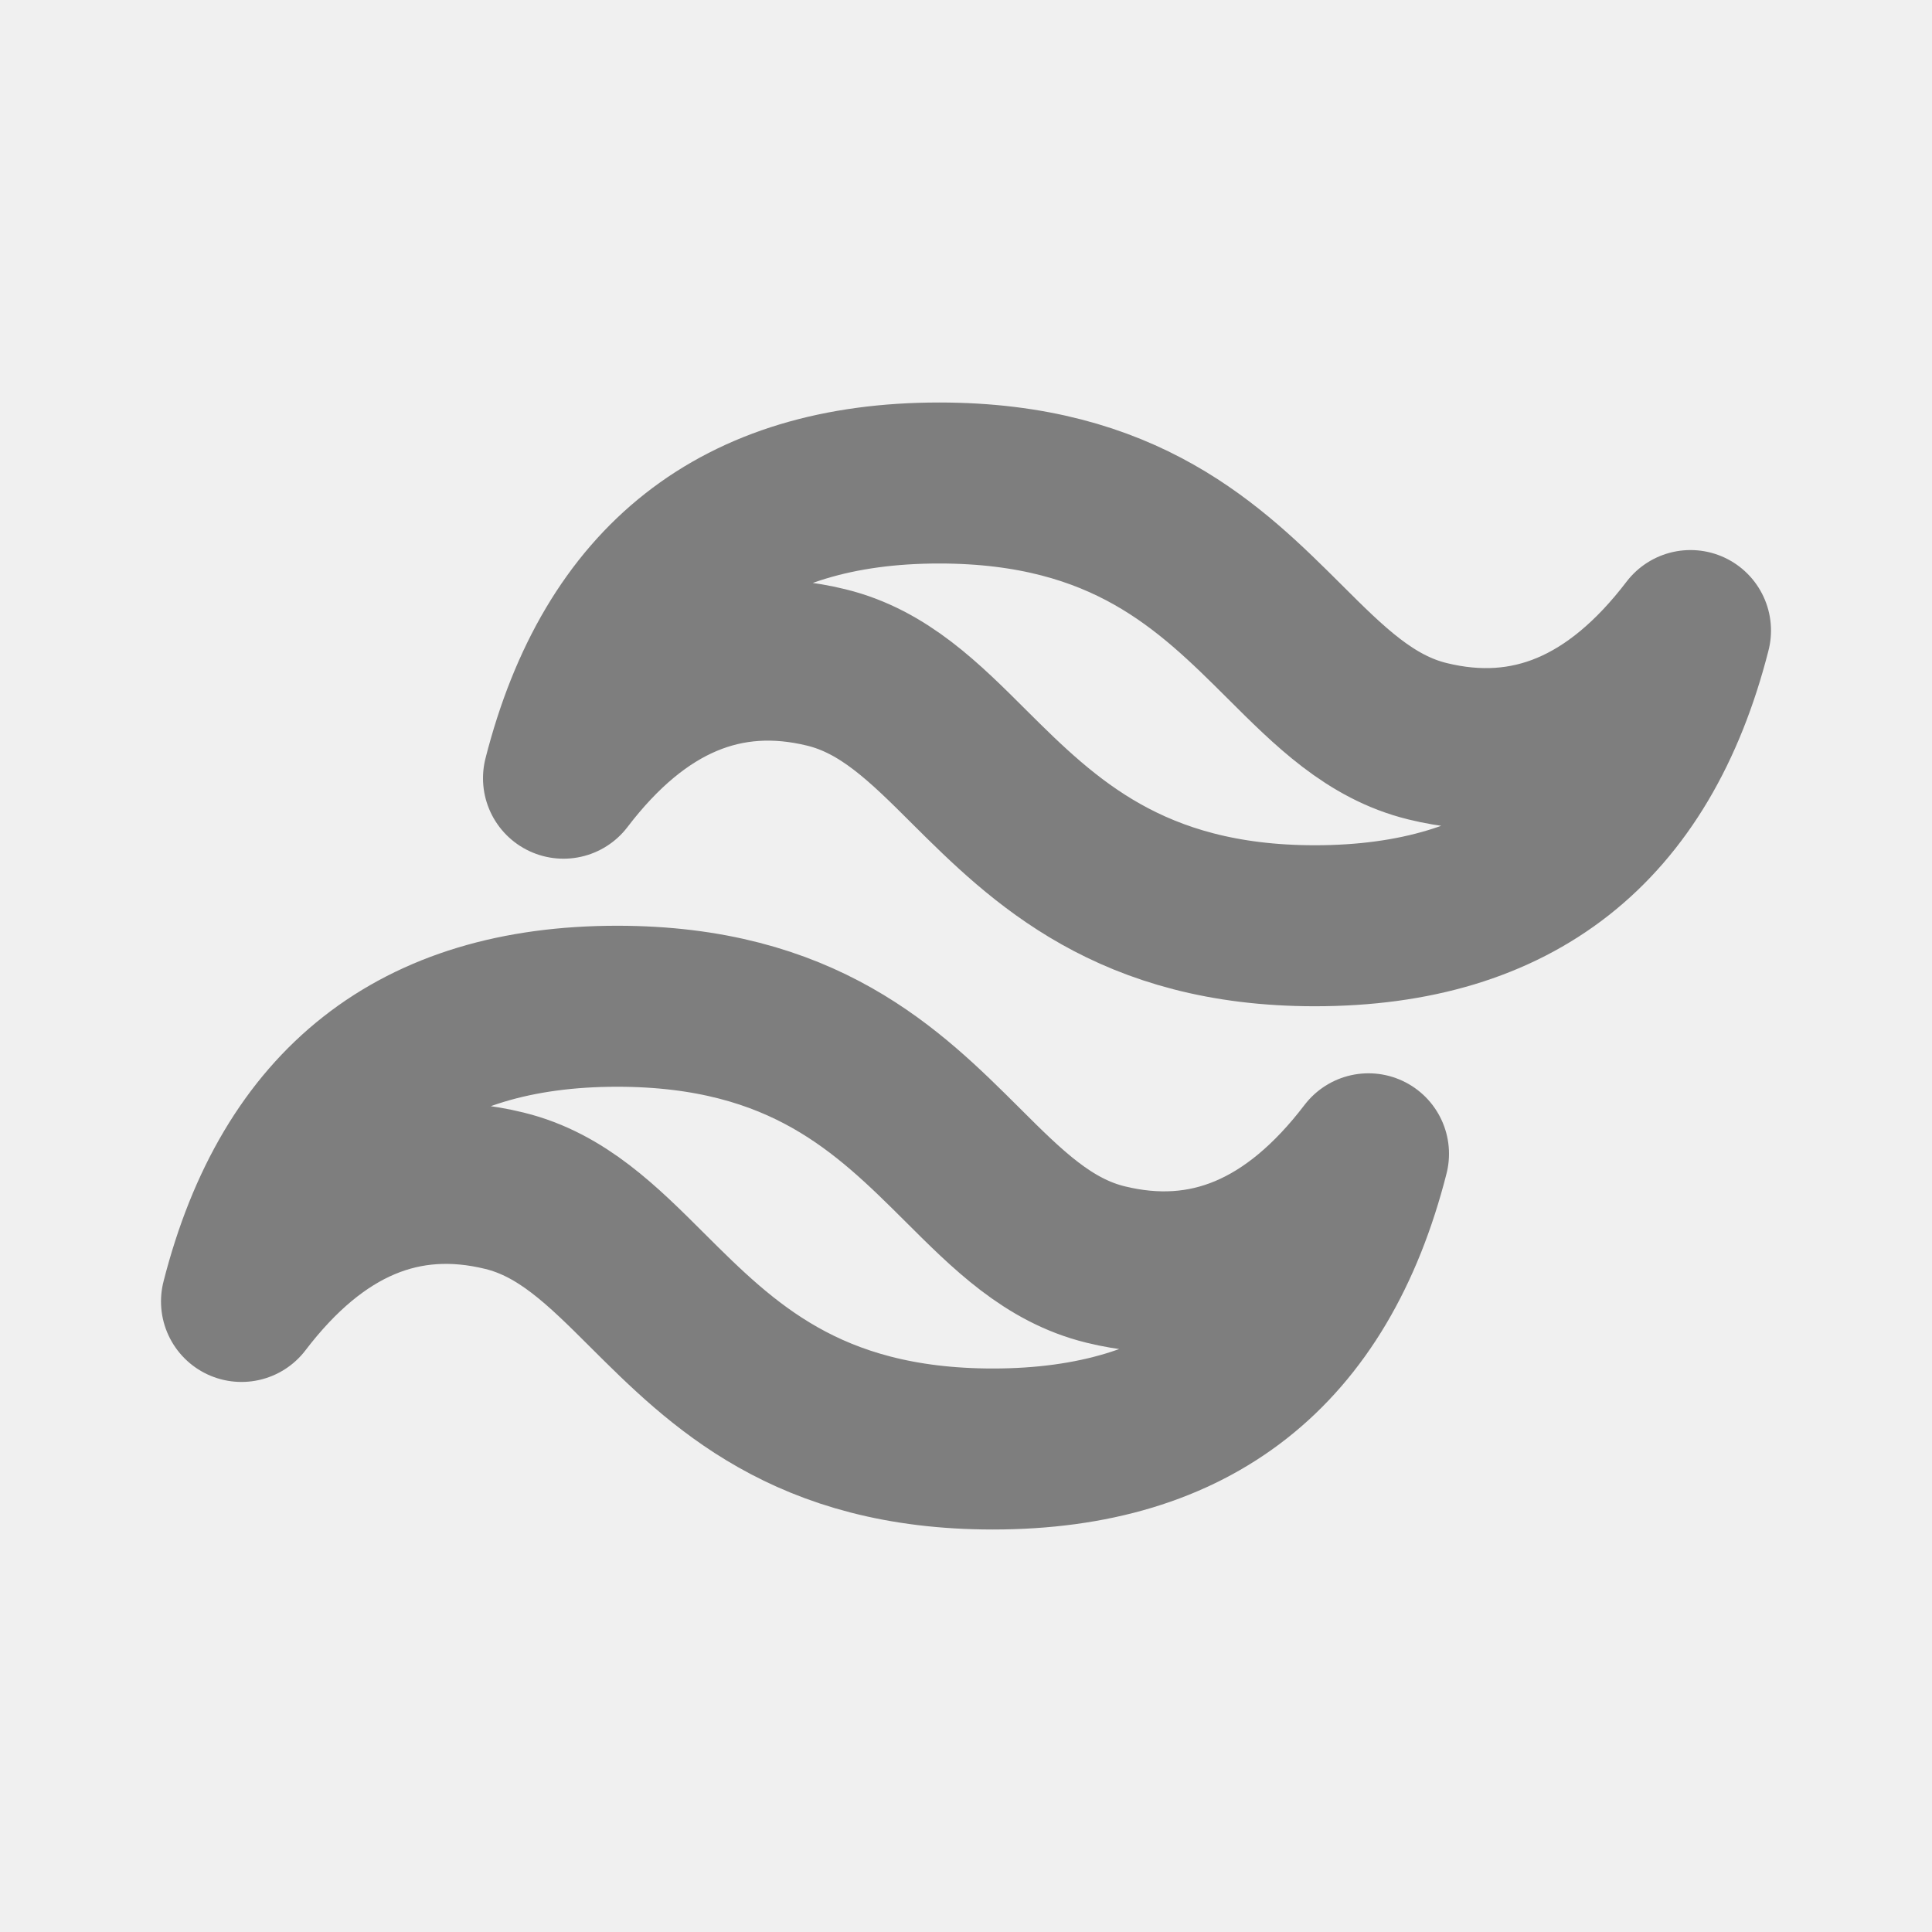
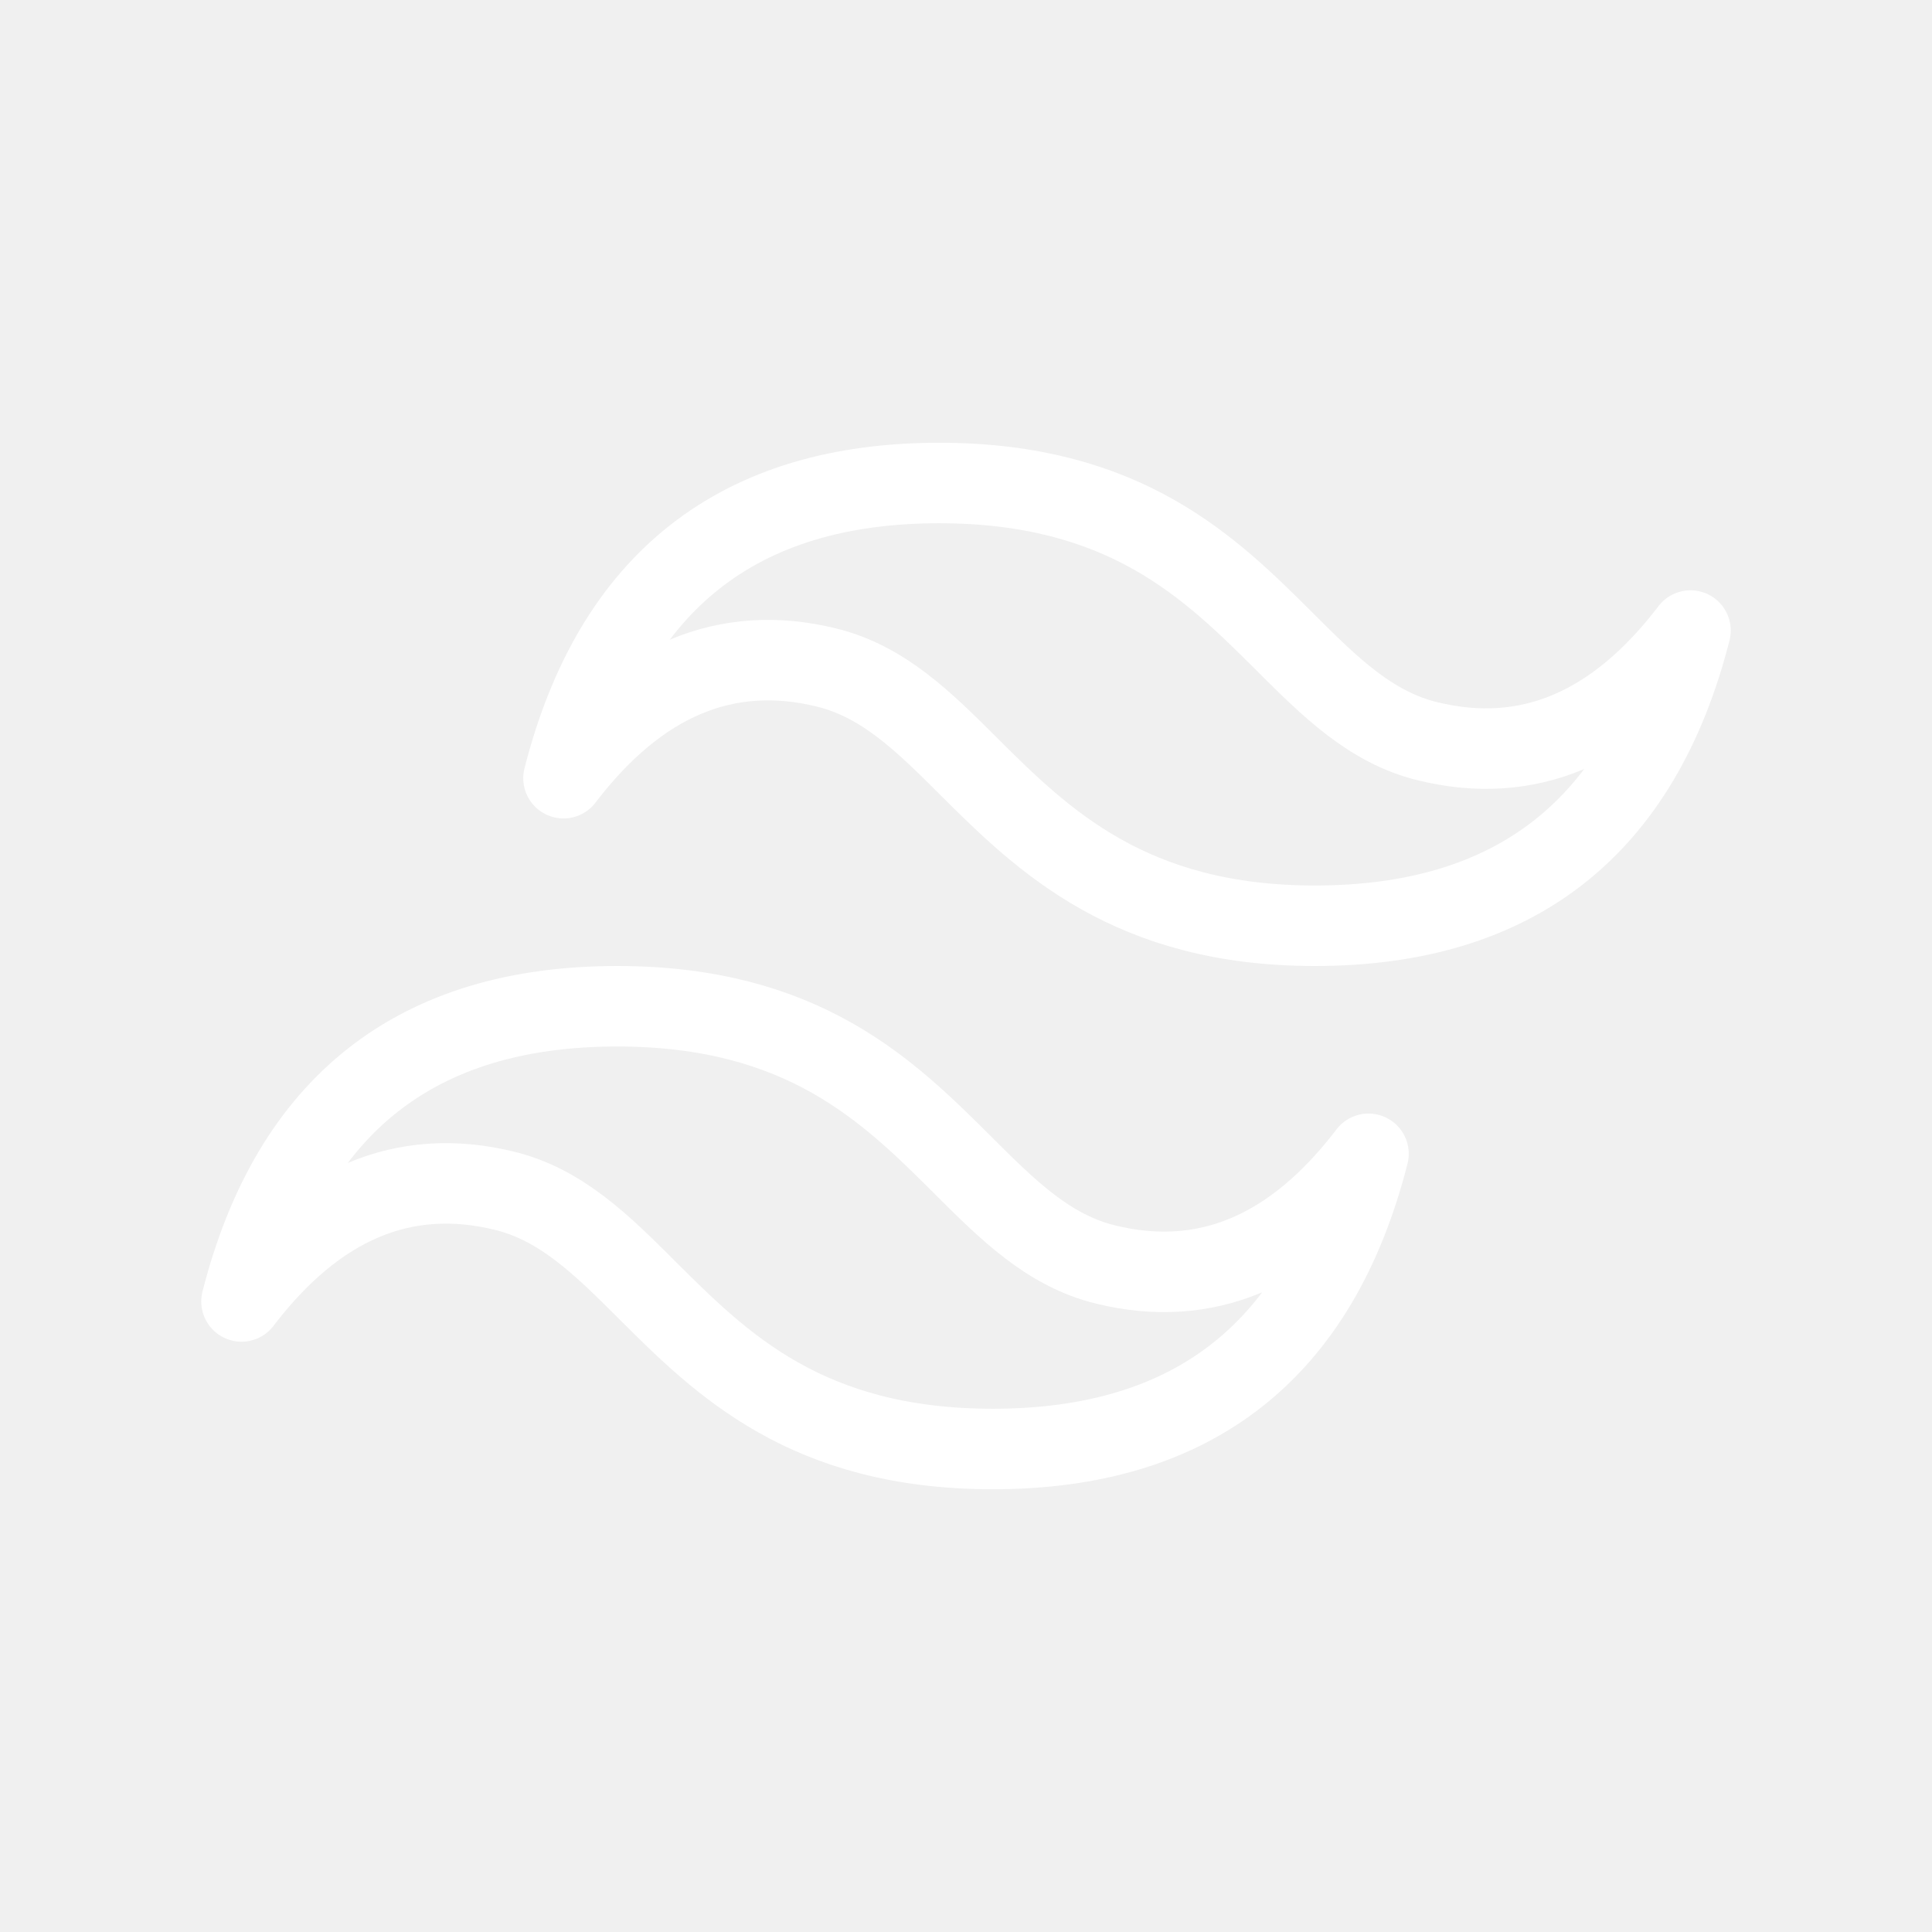
- <svg xmlns="http://www.w3.org/2000/svg" width="24" height="24" viewBox="0 0 24 24" fill="none" stroke="#7e7e7e" stroke-width="2" stroke-linecap="round" stroke-linejoin="round" class="icon icon-tabler icons-tabler-outline icon-tabler-brand-tailwind">
+ <svg xmlns="http://www.w3.org/2000/svg" width="24" height="24" viewBox="0 0 24 24" fill="none" stroke="#ffffff" stroke-width="1" stroke-linecap="round" stroke-linejoin="round" class="icon icon-tabler icons-tabler-outline icon-tabler-brand-tailwind">
  <path stroke="none" d="M0 0h24v24H0z" fill="none" />
  <path d="M11.667 6c-2.49 0 -4.044 1.222 -4.667 3.667c.933 -1.223 2.023 -1.68 3.267 -1.375c.71 .174 1.217 .68 1.778 1.24c.916 .912 2 1.968 4.288 1.968c2.49 0 4.044 -1.222 4.667 -3.667c-.933 1.223 -2.023 1.68 -3.267 1.375c-.71 -.174 -1.217 -.68 -1.778 -1.24c-.916 -.912 -1.975 -1.968 -4.288 -1.968zm-4 6.5c-2.49 0 -4.044 1.222 -4.667 3.667c.933 -1.223 2.023 -1.68 3.267 -1.375c.71 .174 1.217 .68 1.778 1.24c.916 .912 1.975 1.968 4.288 1.968c2.49 0 4.044 -1.222 4.667 -3.667c-.933 1.223 -2.023 1.68 -3.267 1.375c-.71 -.174 -1.217 -.68 -1.778 -1.24c-.916 -.912 -1.975 -1.968 -4.288 -1.968z" />
</svg>
